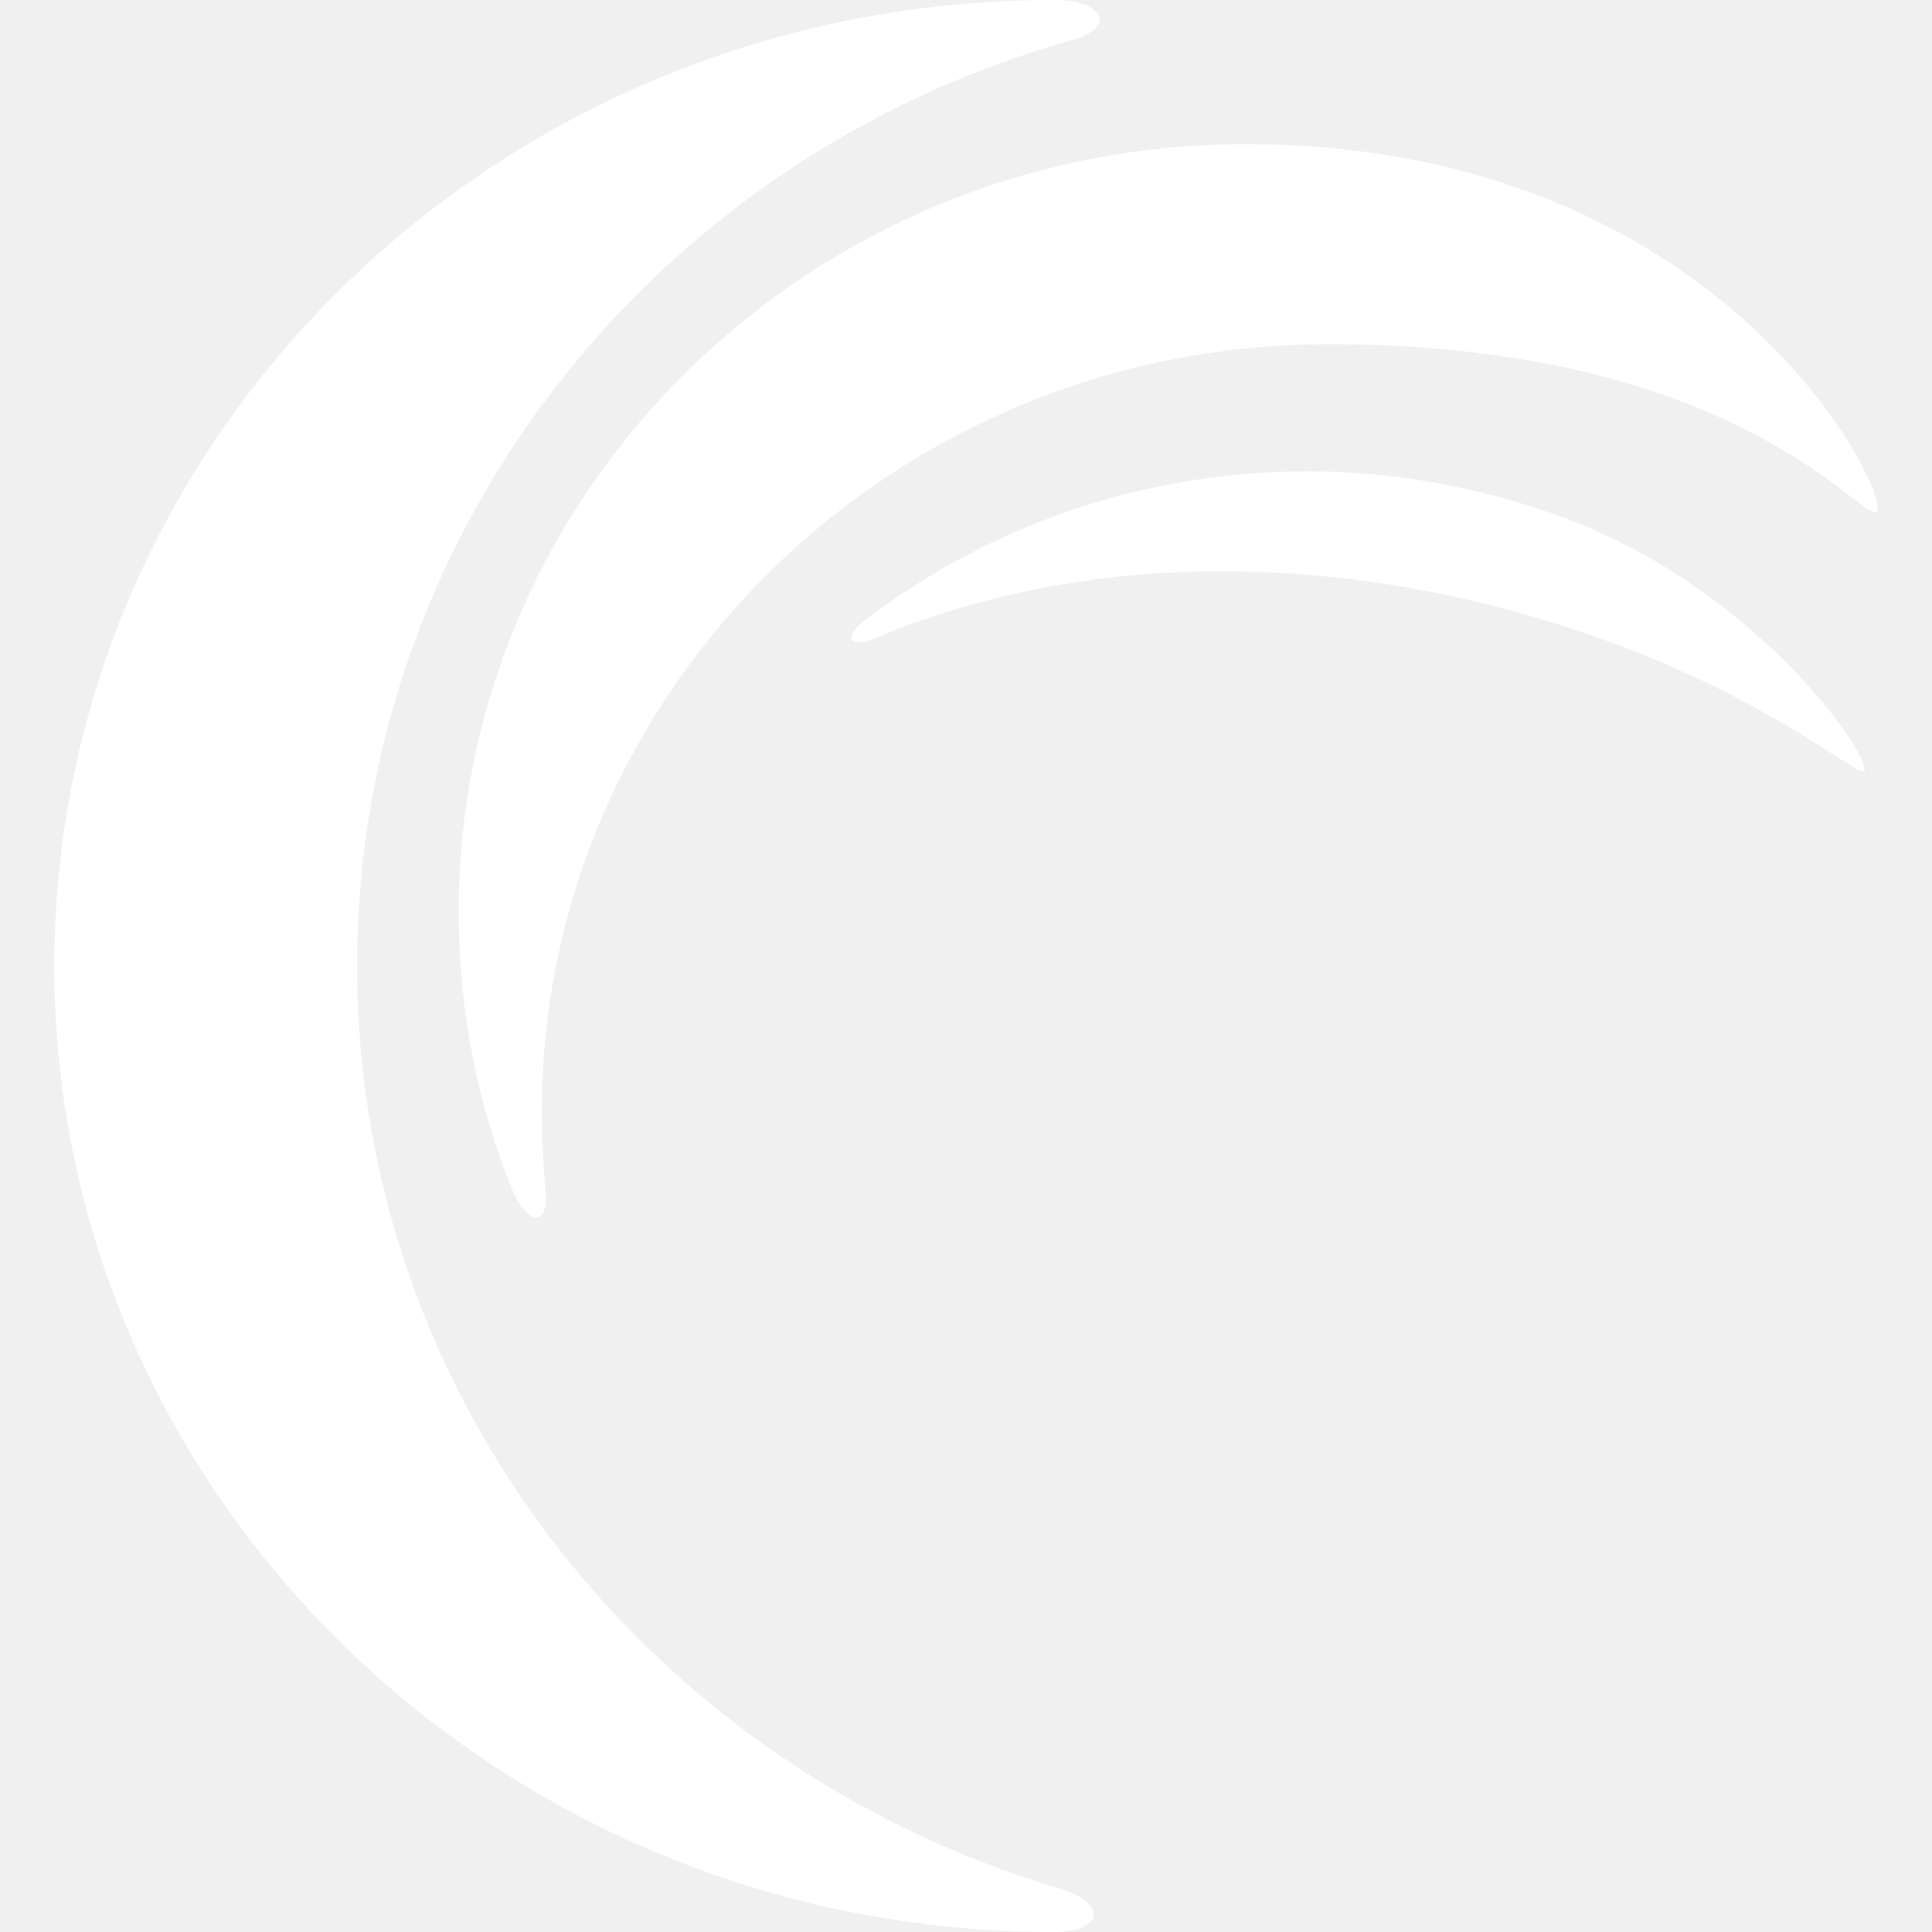
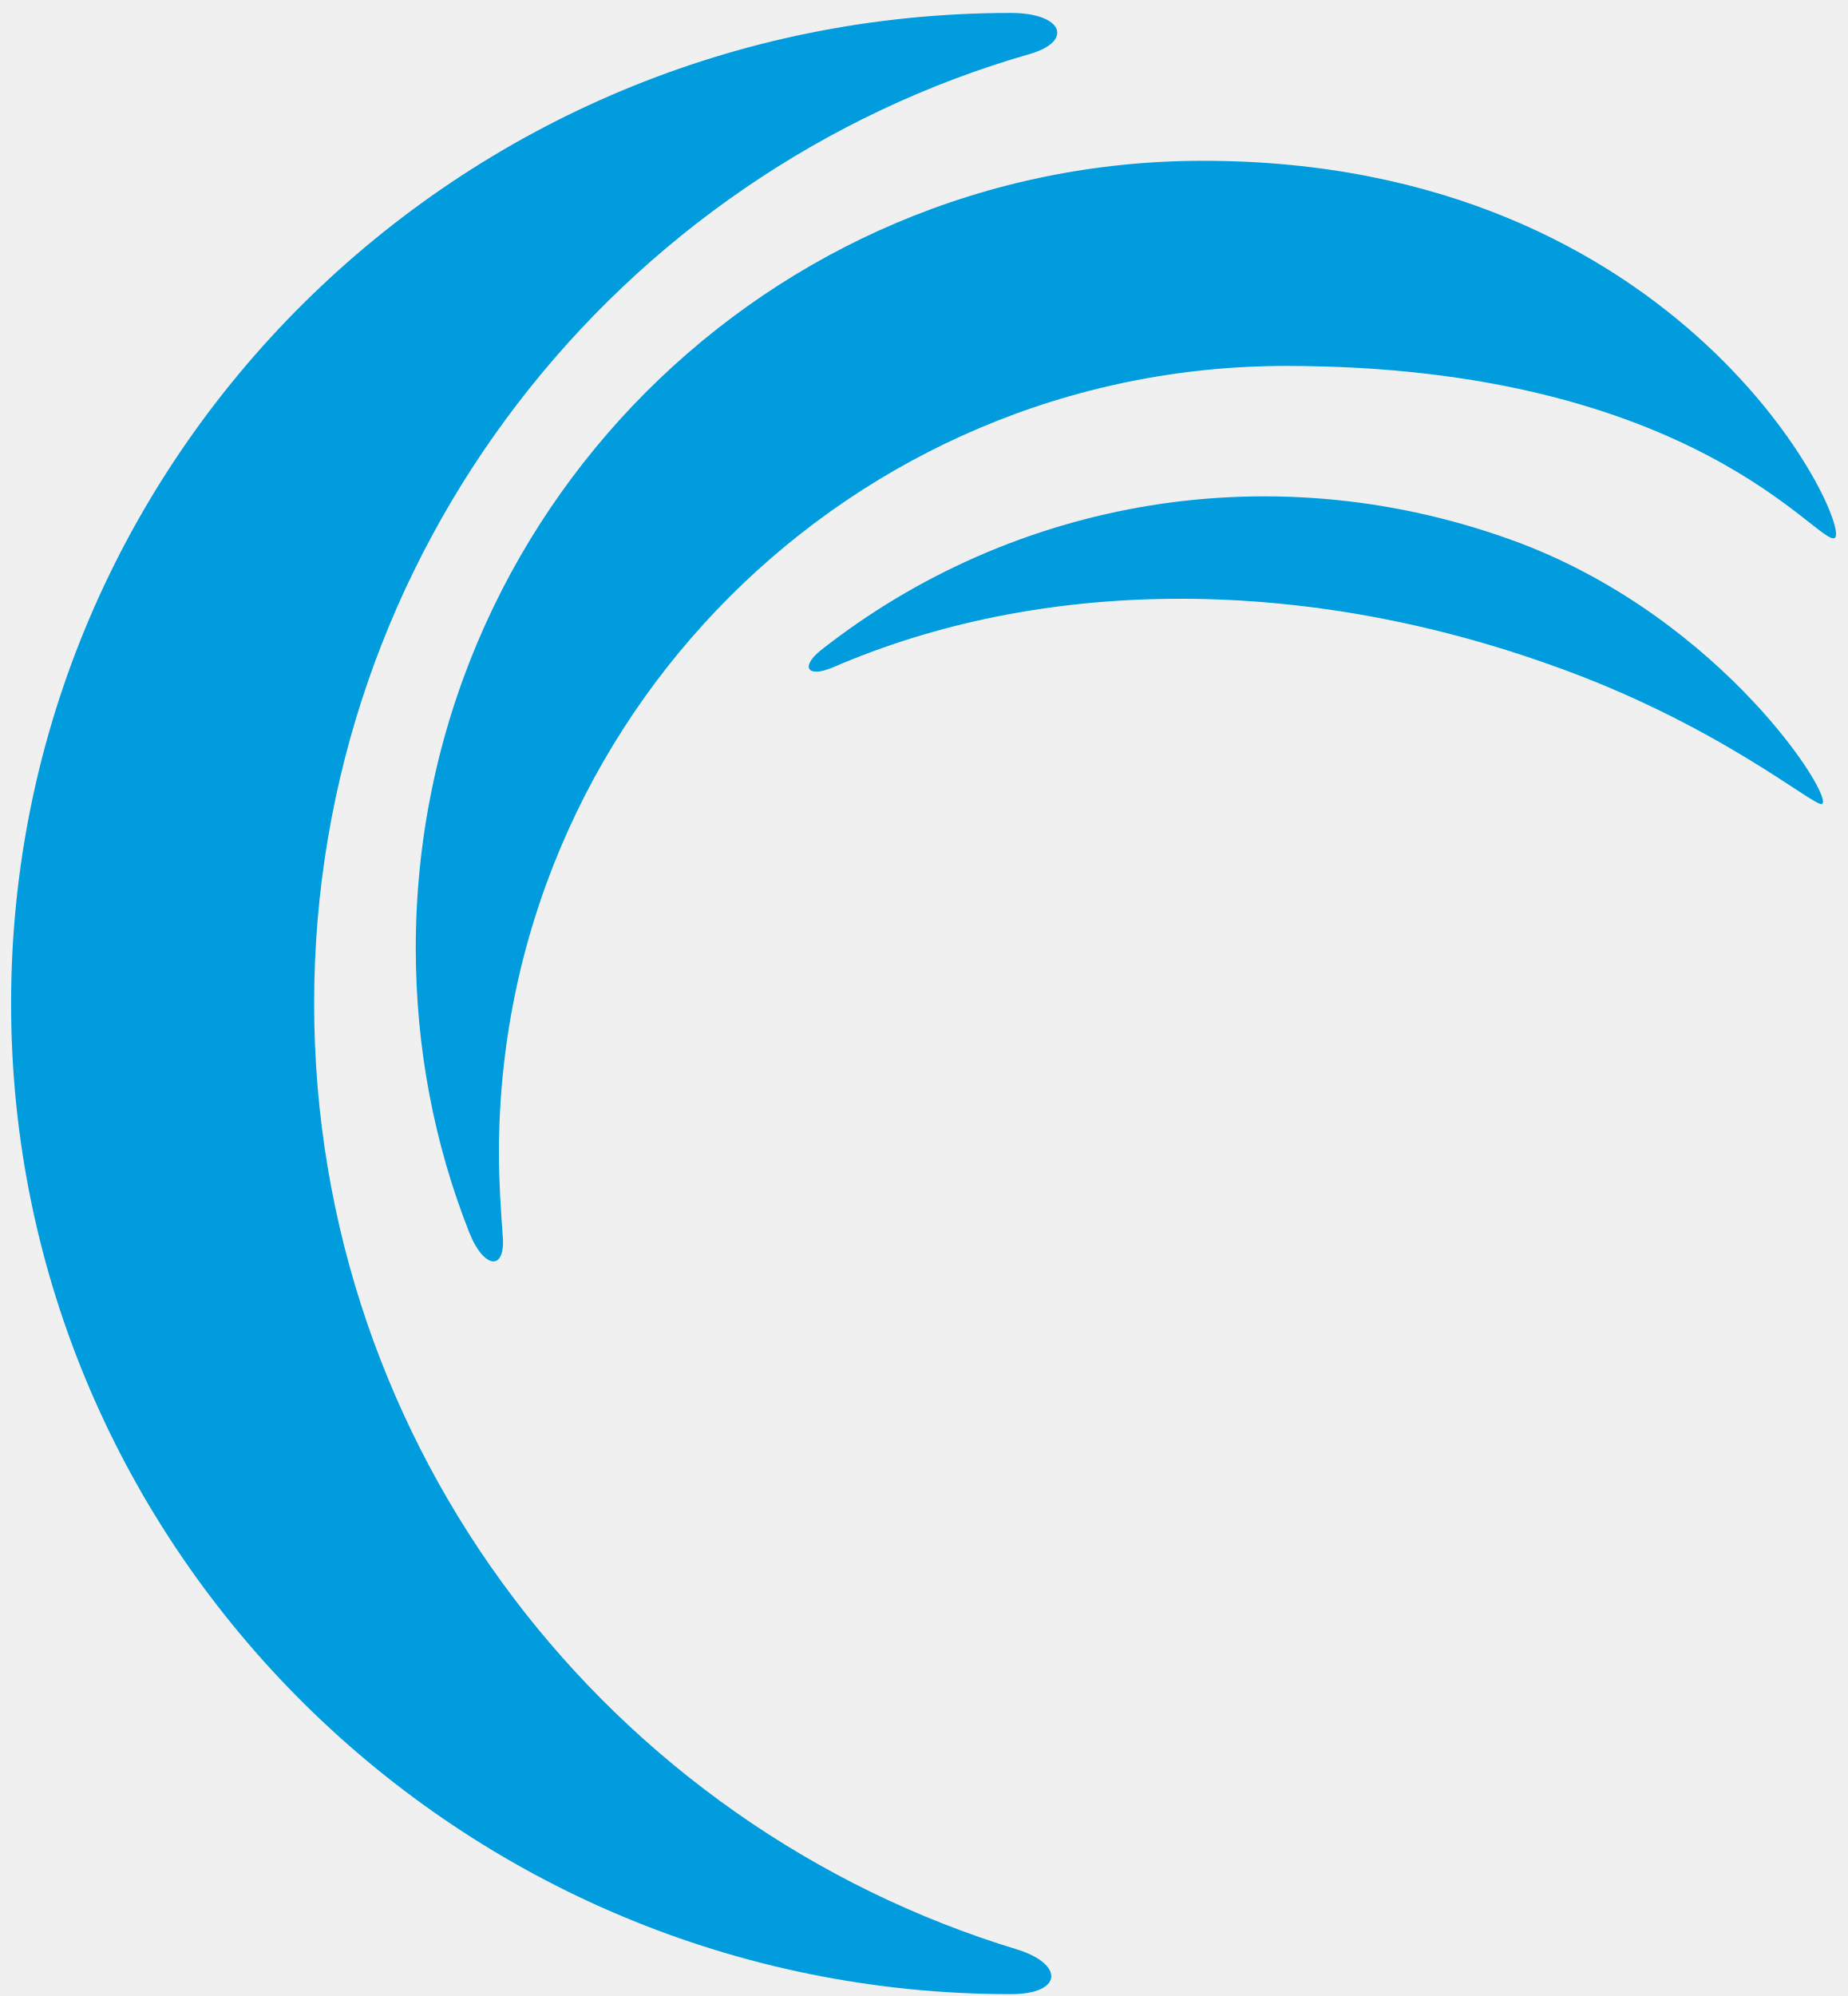
- <svg xmlns="http://www.w3.org/2000/svg" width="24" height="24" viewBox="0 0 24 24" fill="none" role="img">
-   <path d="M13.174 23.463C13.748 23.642 13.725 24 13.083 24C6.248 24 0.675 18.627 0.675 12C0.675 5.373 6.225 0 13.083 0C13.725 0 13.862 0.336 13.335 0.493C8.197 1.925 4.436 6.537 4.436 12C4.436 17.395 8.106 21.963 13.174 23.463ZM6.776 14.799C6.753 14.485 6.73 14.149 6.73 13.813C6.73 8.552 11.11 4.276 16.5 4.276C21.591 4.276 23.128 6.493 23.312 6.358C23.518 6.201 21.454 1.791 15.468 1.791C10.078 1.791 5.698 6.067 5.698 11.328C5.698 12.537 5.927 13.701 6.363 14.776C6.546 15.224 6.821 15.246 6.776 14.799ZM10.881 7.925C13.427 6.851 16.615 6.806 19.734 7.881C21.844 8.597 23.059 9.627 23.151 9.582C23.312 9.515 21.936 7.366 19.413 6.425C16.362 5.306 13.106 5.888 10.72 7.724C10.468 7.925 10.56 8.06 10.881 7.925Z" fill="white" />
+ <svg xmlns="http://www.w3.org/2000/svg" data-testid="akamai-wave-icon" width="100px" height="108px" viewBox="0 0 100 108" version="1.1">
+   <g stroke="none" stroke-width="1" fill="none" fill-rule="evenodd">
+     <g transform="translate(0.6, 0.7)" fill="#009CDE" fill-rule="nonzero">
+       <path d="M54.5,104.8 C57,105.6 56.9,107.2 54.1,107.2 C24.3,107.2 0,83.2 0,53.6 C0,24 24.2,0 54.1,0 C56.9,0 57.5,1.5 55.2,2.2 C32.8,8.6 16.4,29.2 16.4,53.6 C16.4,77.7 32.4,98.1 54.5,104.8 M26.6,66.1 C26.5,64.7 26.4,63.2 26.4,61.7 C26.4,38.2 45.5,19.1 69,19.1 C91.2,19.1 97.9,29 98.7,28.4 C99.6,27.7 90.6,8 64.5,8 C41,8 21.9,27.1 21.9,50.6 C21.9,56 22.9,61.2 24.8,66 C25.6,68 26.8,68.1 26.6,66.1 M44.5,35.4 C55.6,30.6 69.5,30.4 83.1,35.2 C92.3,38.4 97.6,43 98,42.8 C98.7,42.5 92.7,32.9 81.7,28.7 C68.4,23.7 54.2,26.3 43.8,34.5 C42.7,35.4 43.1,36 44.5,35.4" id="Shape" />
+     </g>
+   </g>
</svg>
